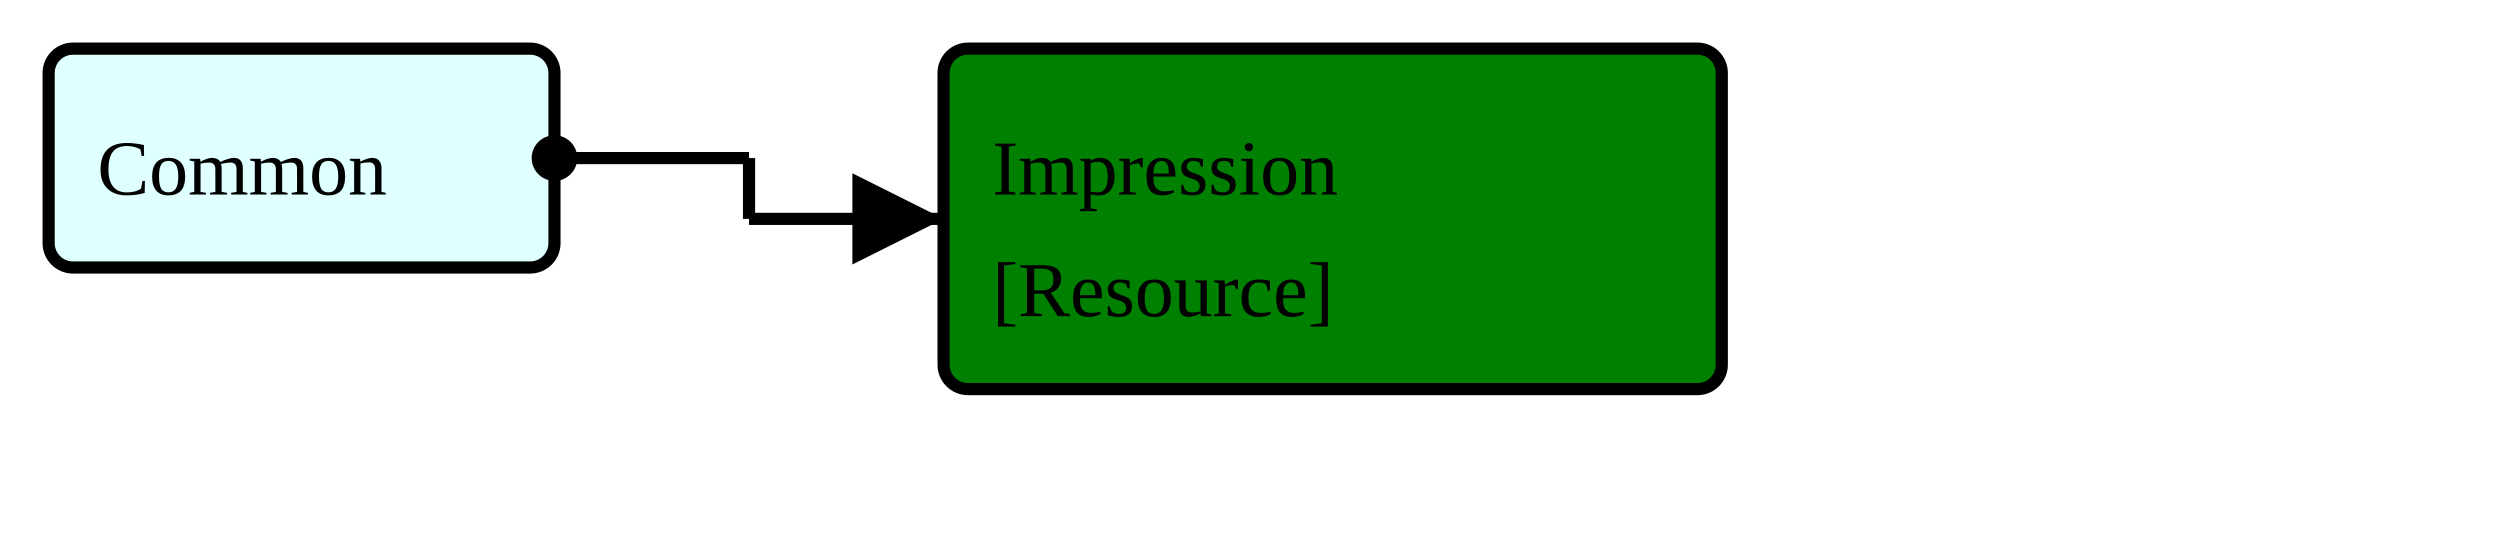
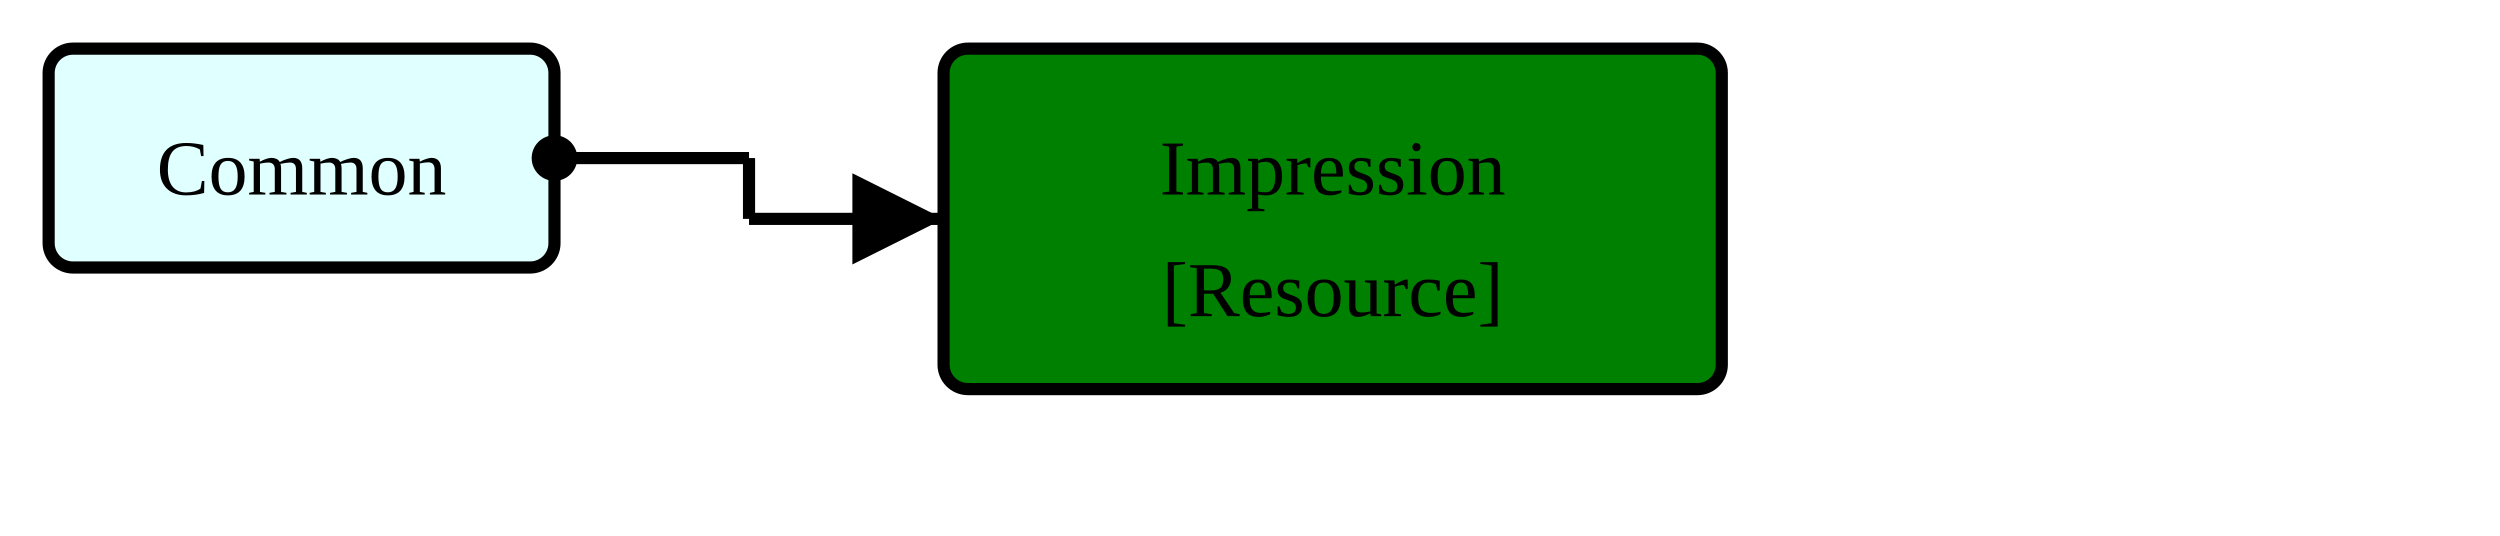
<svg xmlns="http://www.w3.org/2000/svg" version="1.1" width="385.5" height="82.5">
  <defs>
    <marker id="arrowStart" markerWidth="3.75" markerHeight="3.75" markerUnits="px" refX="1.875" refY="1.875">
      <circle fill="Black" stroke-width="0" cx="1.875" cy="1.875" r="1.875" />
    </marker>
    <marker id="arrowEnd" markerWidth="7.5" markerHeight="7.5" markerUnits="px" refX="7.5" refY="3.75">
      <polygon fill="Black" stroke-width="0" points="0 0 7.5 3.75 0 7.5" />
    </marker>
  </defs>
  <g>
-     <g>
-       <rect fill="LightCyan" stroke="Black" stroke-width="1.875" x="7.5" y="7.5" width="78" height="33.75" rx="3.75" ry="3.75" />
+     <g transform="translate(7.5 7.5)">
+       <rect fill="LightCyan" stroke="Black" stroke-width="1.875" x="0" y="0" width="78" height="33.75" rx="3.75" ry="3.75" />
      <a href="./StructureDefinition-FragmentHeaderFragment.html" target="_blank">
-         <text x="15" y="30">Common</text>
+         <text x="39" y="22.5" text-anchor="middle">Common</text>
      </a>
    </g>
    <line stroke="Black" stroke-width="1.875" marker-end="url(#arrowEnd)" x1="115.5" y1="33.75" x2="145.5" y2="33.75" />
    <line stroke="Black" stroke-width="1.875" marker-start="url(#arrowStart)" x1="85.5" y1="24.375" x2="115.5" y2="24.375" />
    <line stroke="Black" stroke-width="1.875" x1="115.5" y1="24.375" x2="115.5" y2="33.75" />
  </g>
  <g>
-     <g>
-       <rect fill="Green" stroke="Black" stroke-width="1.875" x="145.5" y="7.5" width="120" height="52.5" rx="3.75" ry="3.75" />
-       <text x="153" y="30">Impression</text>
+     <g transform="translate(145.5 7.5)">
+       <rect fill="Green" stroke="Black" stroke-width="1.875" x="0" y="0" width="120" height="52.5" rx="3.75" ry="3.75" />
+       <text x="60" y="22.5" text-anchor="middle">Impression</text>
      <a href="StructureDefinition-BreastRadImpression.html" target="_blank">
-         <text x="153" y="48.75">[Resource]</text>
+         <text x="60" y="41.25" text-anchor="middle">[Resource]</text>
      </a>
    </g>
  </g>
  <g />
</svg>
